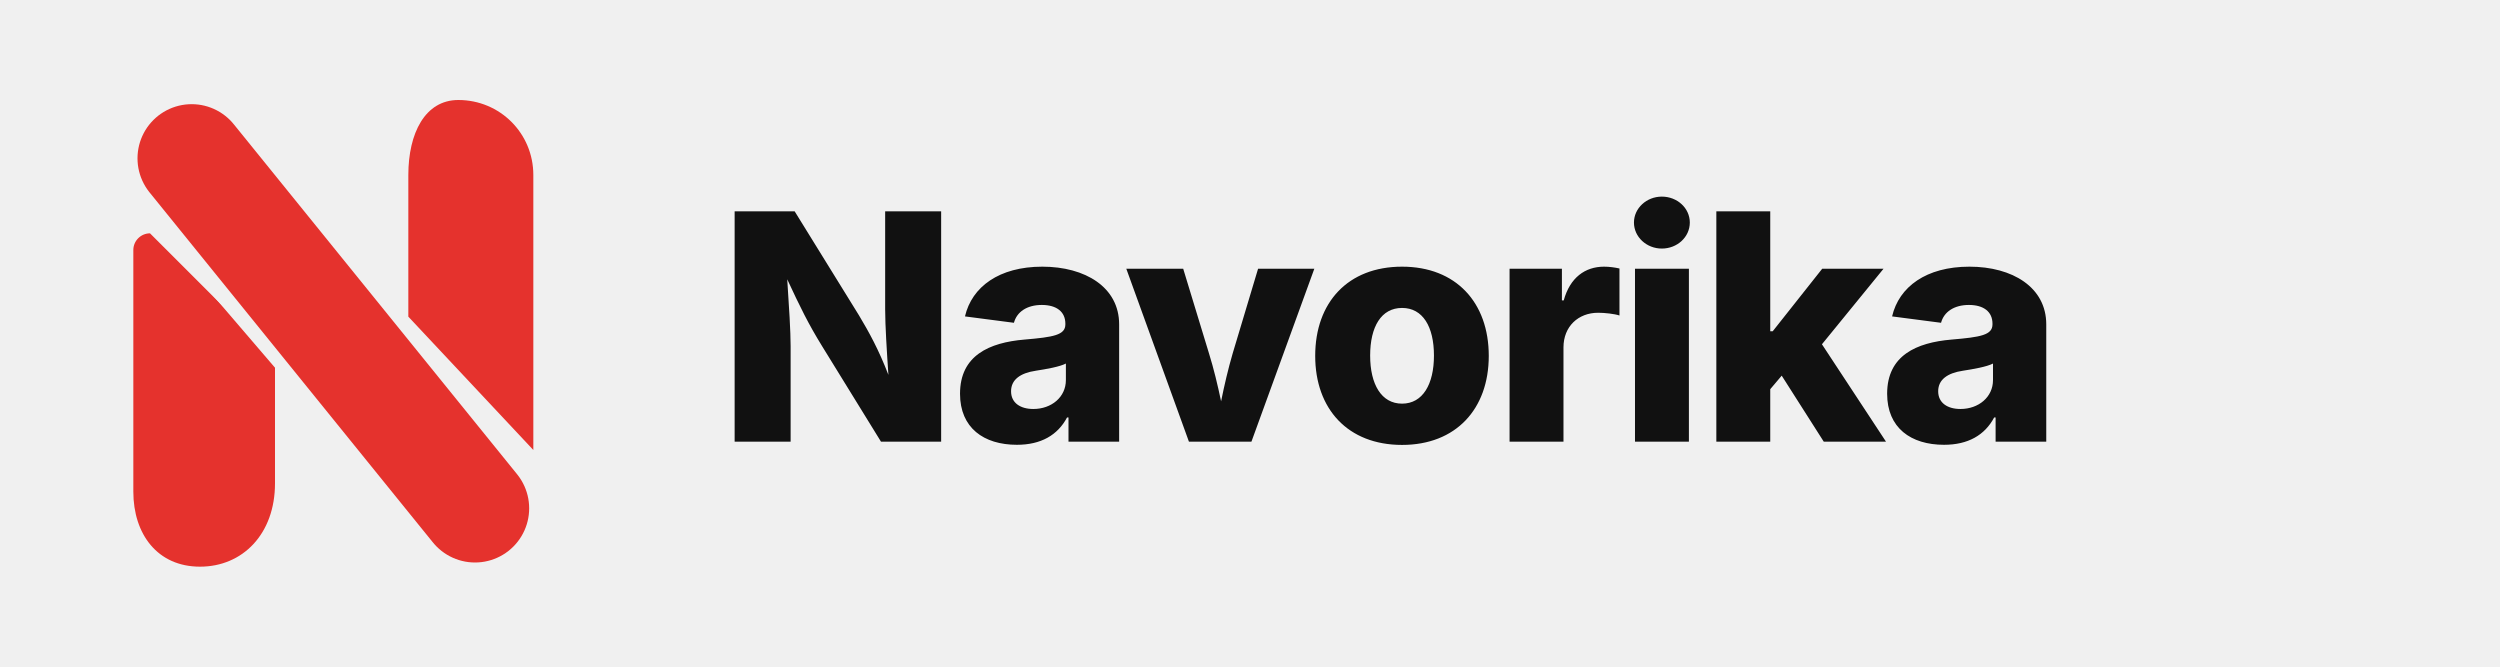
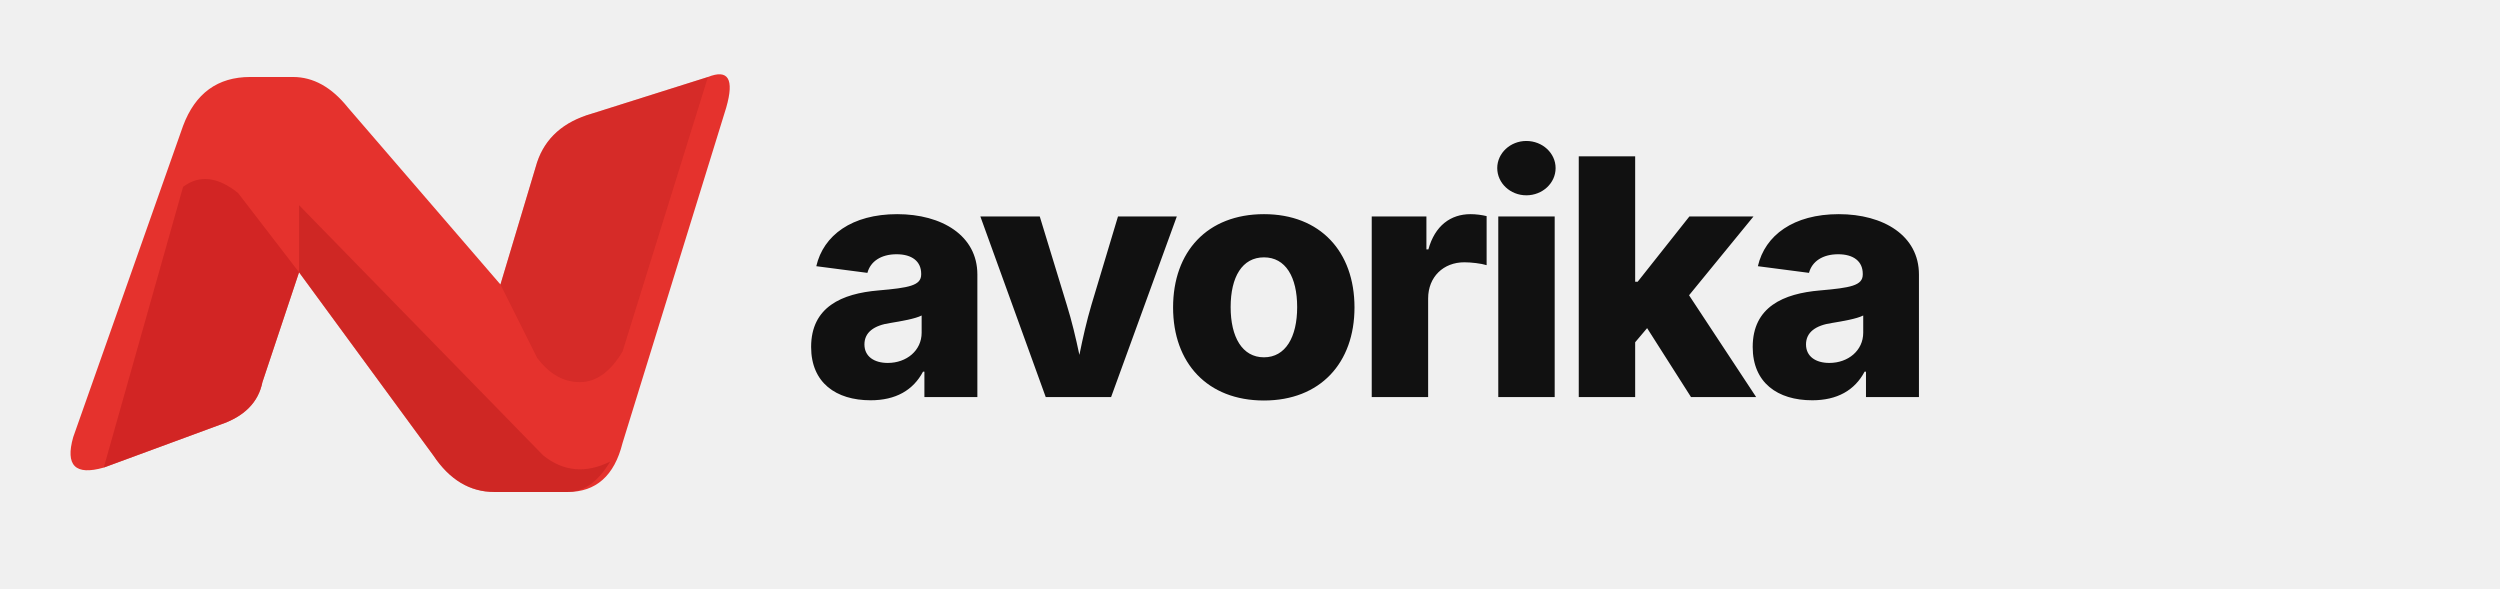
- <svg xmlns="http://www.w3.org/2000/svg" viewBox="0 0 300 80" fill="none">
+ <svg xmlns="http://www.w3.org/2000/svg" viewBox="0 0 340 80" role="img" aria-label="Navorika">
  <defs>
-     <mask id="cut">
-       <rect x="0" y="0" width="64" height="64" fill="white" />
-       <path d="M14 11L50 53" stroke="black" stroke-width="16" stroke-linecap="round" />
-     </mask>
+     <linearGradient id="fold" x1="0" y1="0" x2="1" y2="1">
+       <stop offset="0" stop-color="#c71f1e" />
+       <stop offset="1" stop-color="#e5322d" />
+     </linearGradient>
  </defs>
-   <g transform="translate(8 8)">
-     <g mask="url(#cut)">
-       <path d="M10 20L25 35V50C25 56.1 21.1 60 16 60C10.9 60 8 56.1 8 51V22C8 20.9 8.9 20 10 20Z" fill="#e5322d" />
-       <path d="M47 4C52 4 56 8 56 13V46L41 30V13C41 8 43 4 47 4Z" fill="#e5322d" />
-     </g>
-     <path d="M15 11L49 53" stroke="#e5322d" stroke-width="13" stroke-linecap="round" />
+   <g transform="translate(0 3) scale(.83)">
+     <path fill="#e5322d" d="M12 68 30 17Q33 9 41 9H48Q53 9 57 14L82 43 88 23Q90 17 97 15L116 9Q121 7 119 14L102 69Q100 77 93 77H81Q75 77 71 71L49 41 43 59Q42 64 36 66L17 73Q10 75 12 68Z" />
+     <path fill="#c71f1e" d="M30 27Q34 24 39 28L49 41 43 59Q42 64 36 66L17 73Z" opacity=".65" />
+     <path fill="#b91c1c" d="M49 41 71 71Q75 77 81 77H93Q97 77 100 72 94 75 89 71L49 30Z" opacity=".50" />
+     <path fill="#b91c1c" d="M82 43 88 23Q90 17 97 15L116 9 102 54Q99 59 95 59Q91 59 88 55Z" opacity=".34" />
  </g>
-   <text x="86" y="53" font-family="Inter, Arial, sans-serif" font-size="38" font-weight="800" fill="#111111" letter-spacing="-1">
-     Navorika
-   </text>
+   <text x="109" y="54" font-family="Inter,Arial,sans-serif" font-size="45" font-weight="800" letter-spacing="-1.8" fill="#111111">avorika</text>
</svg>
